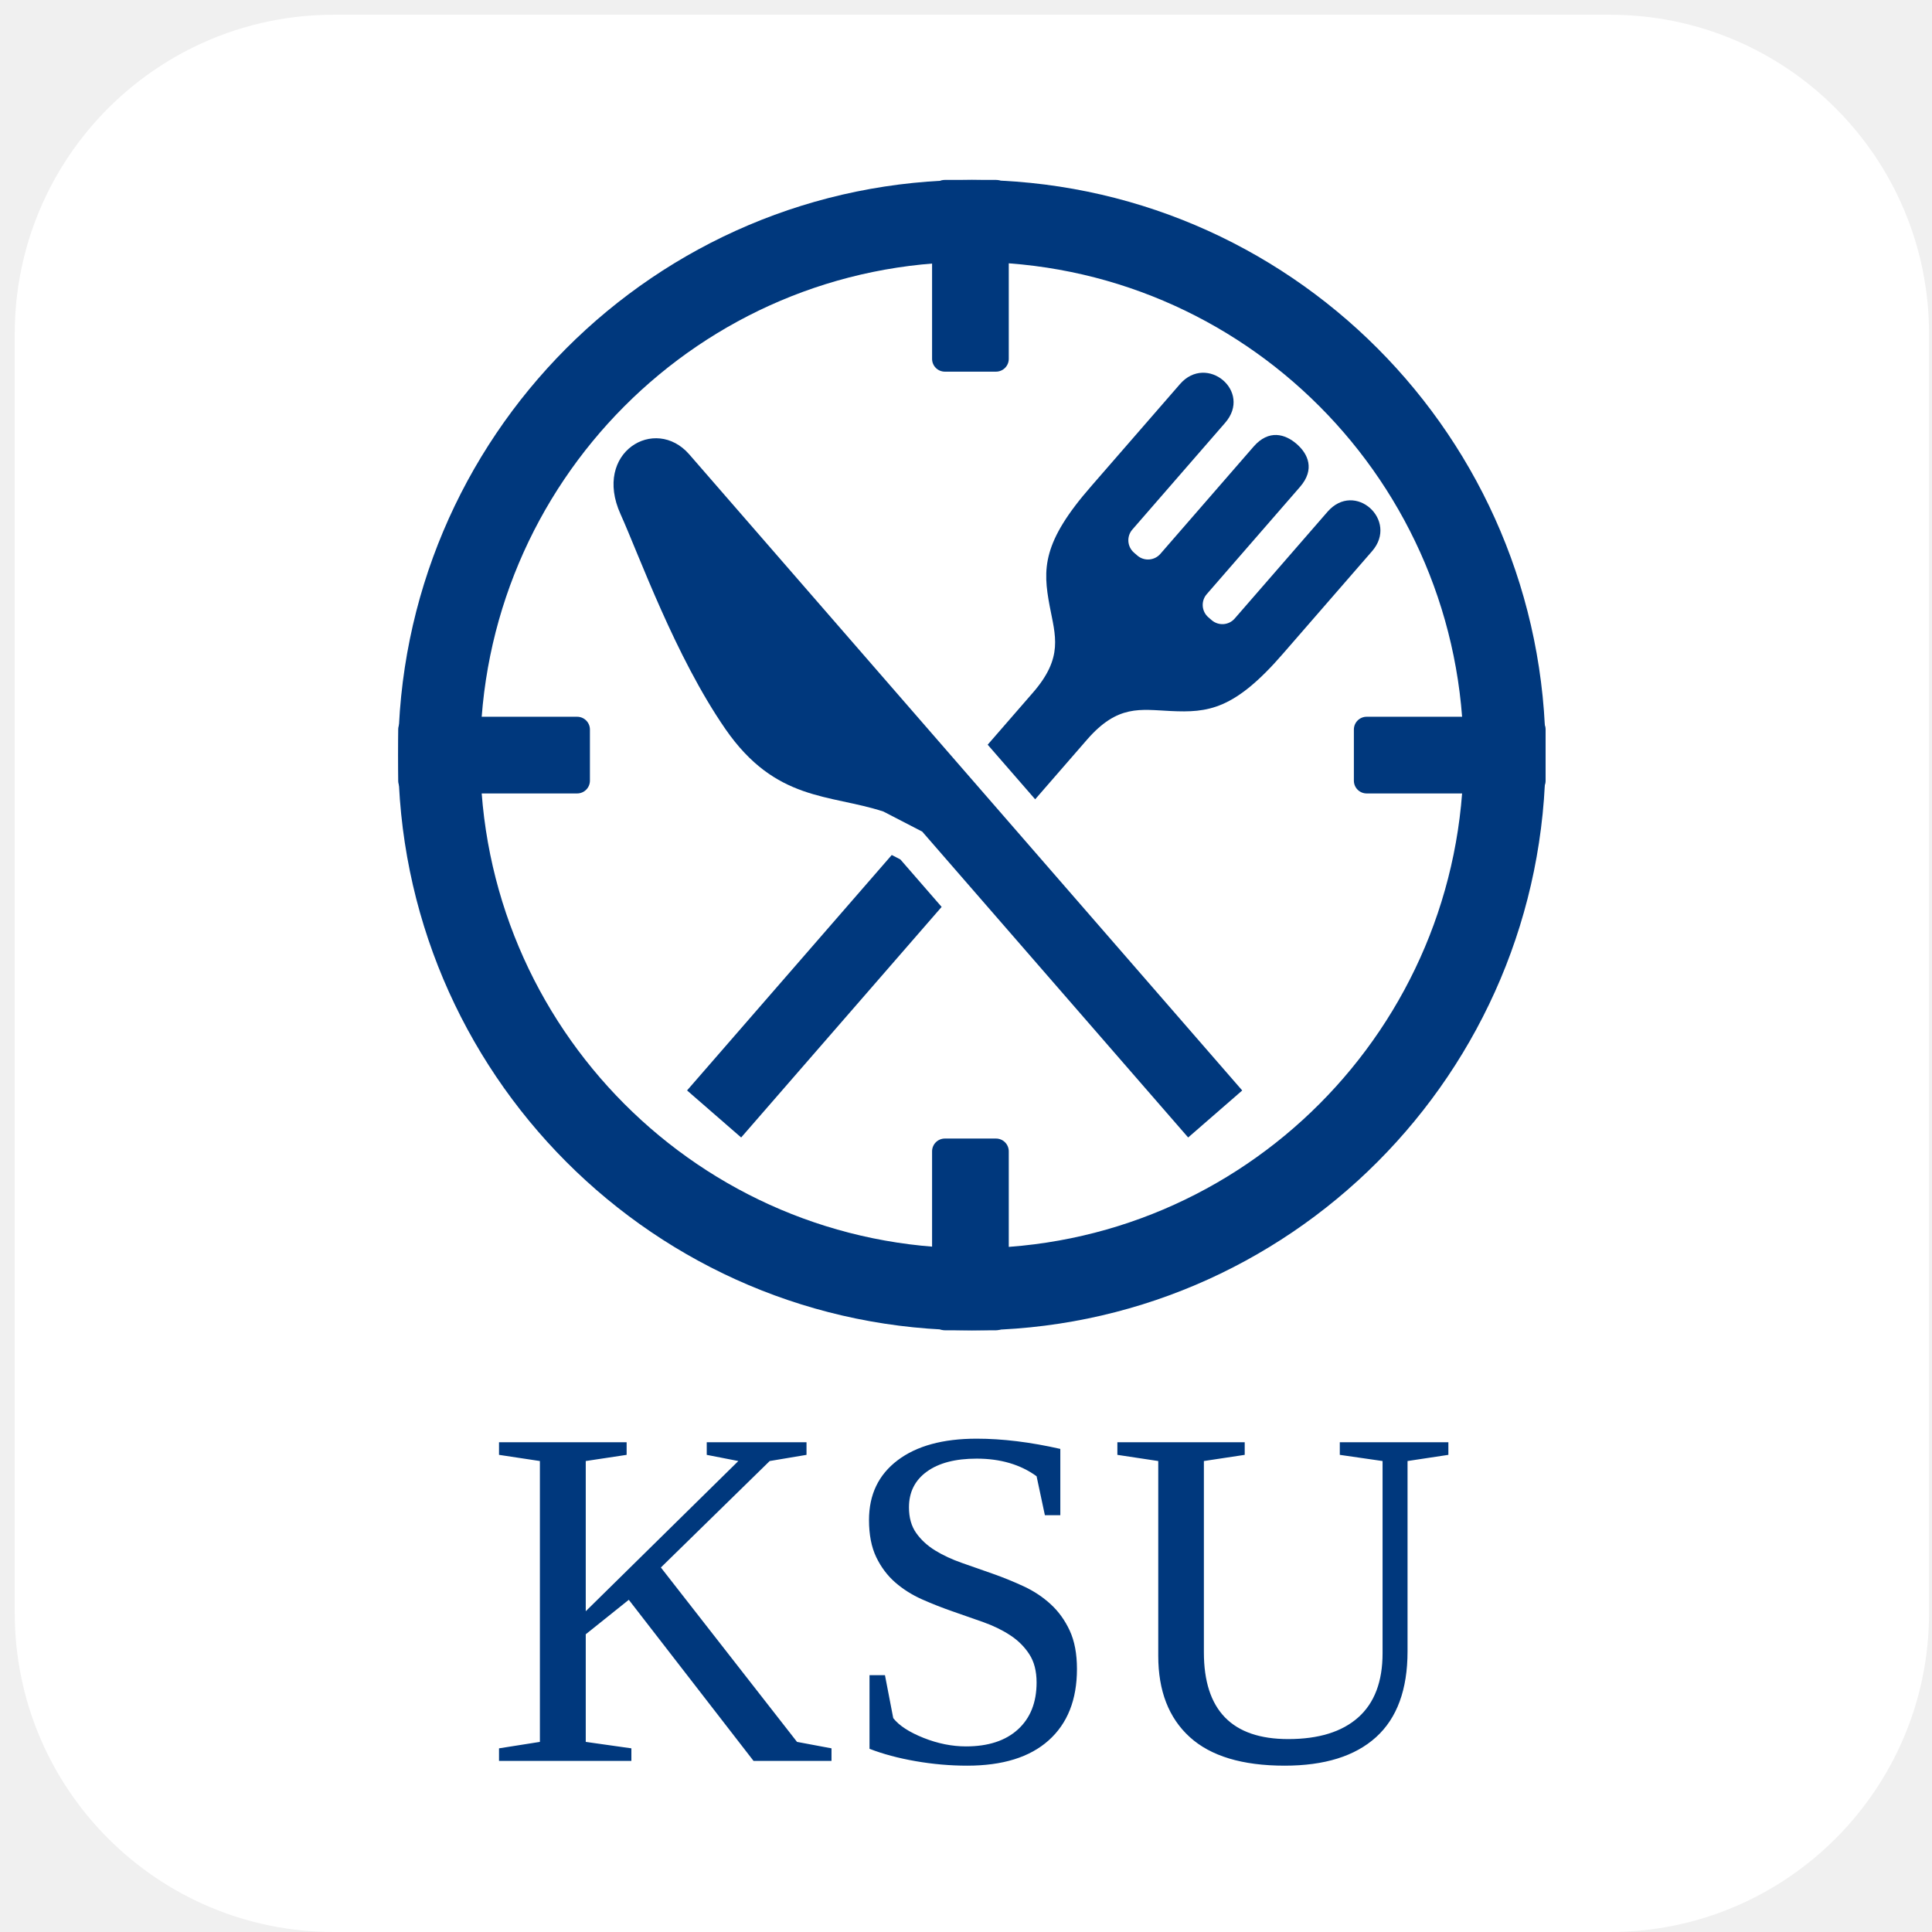
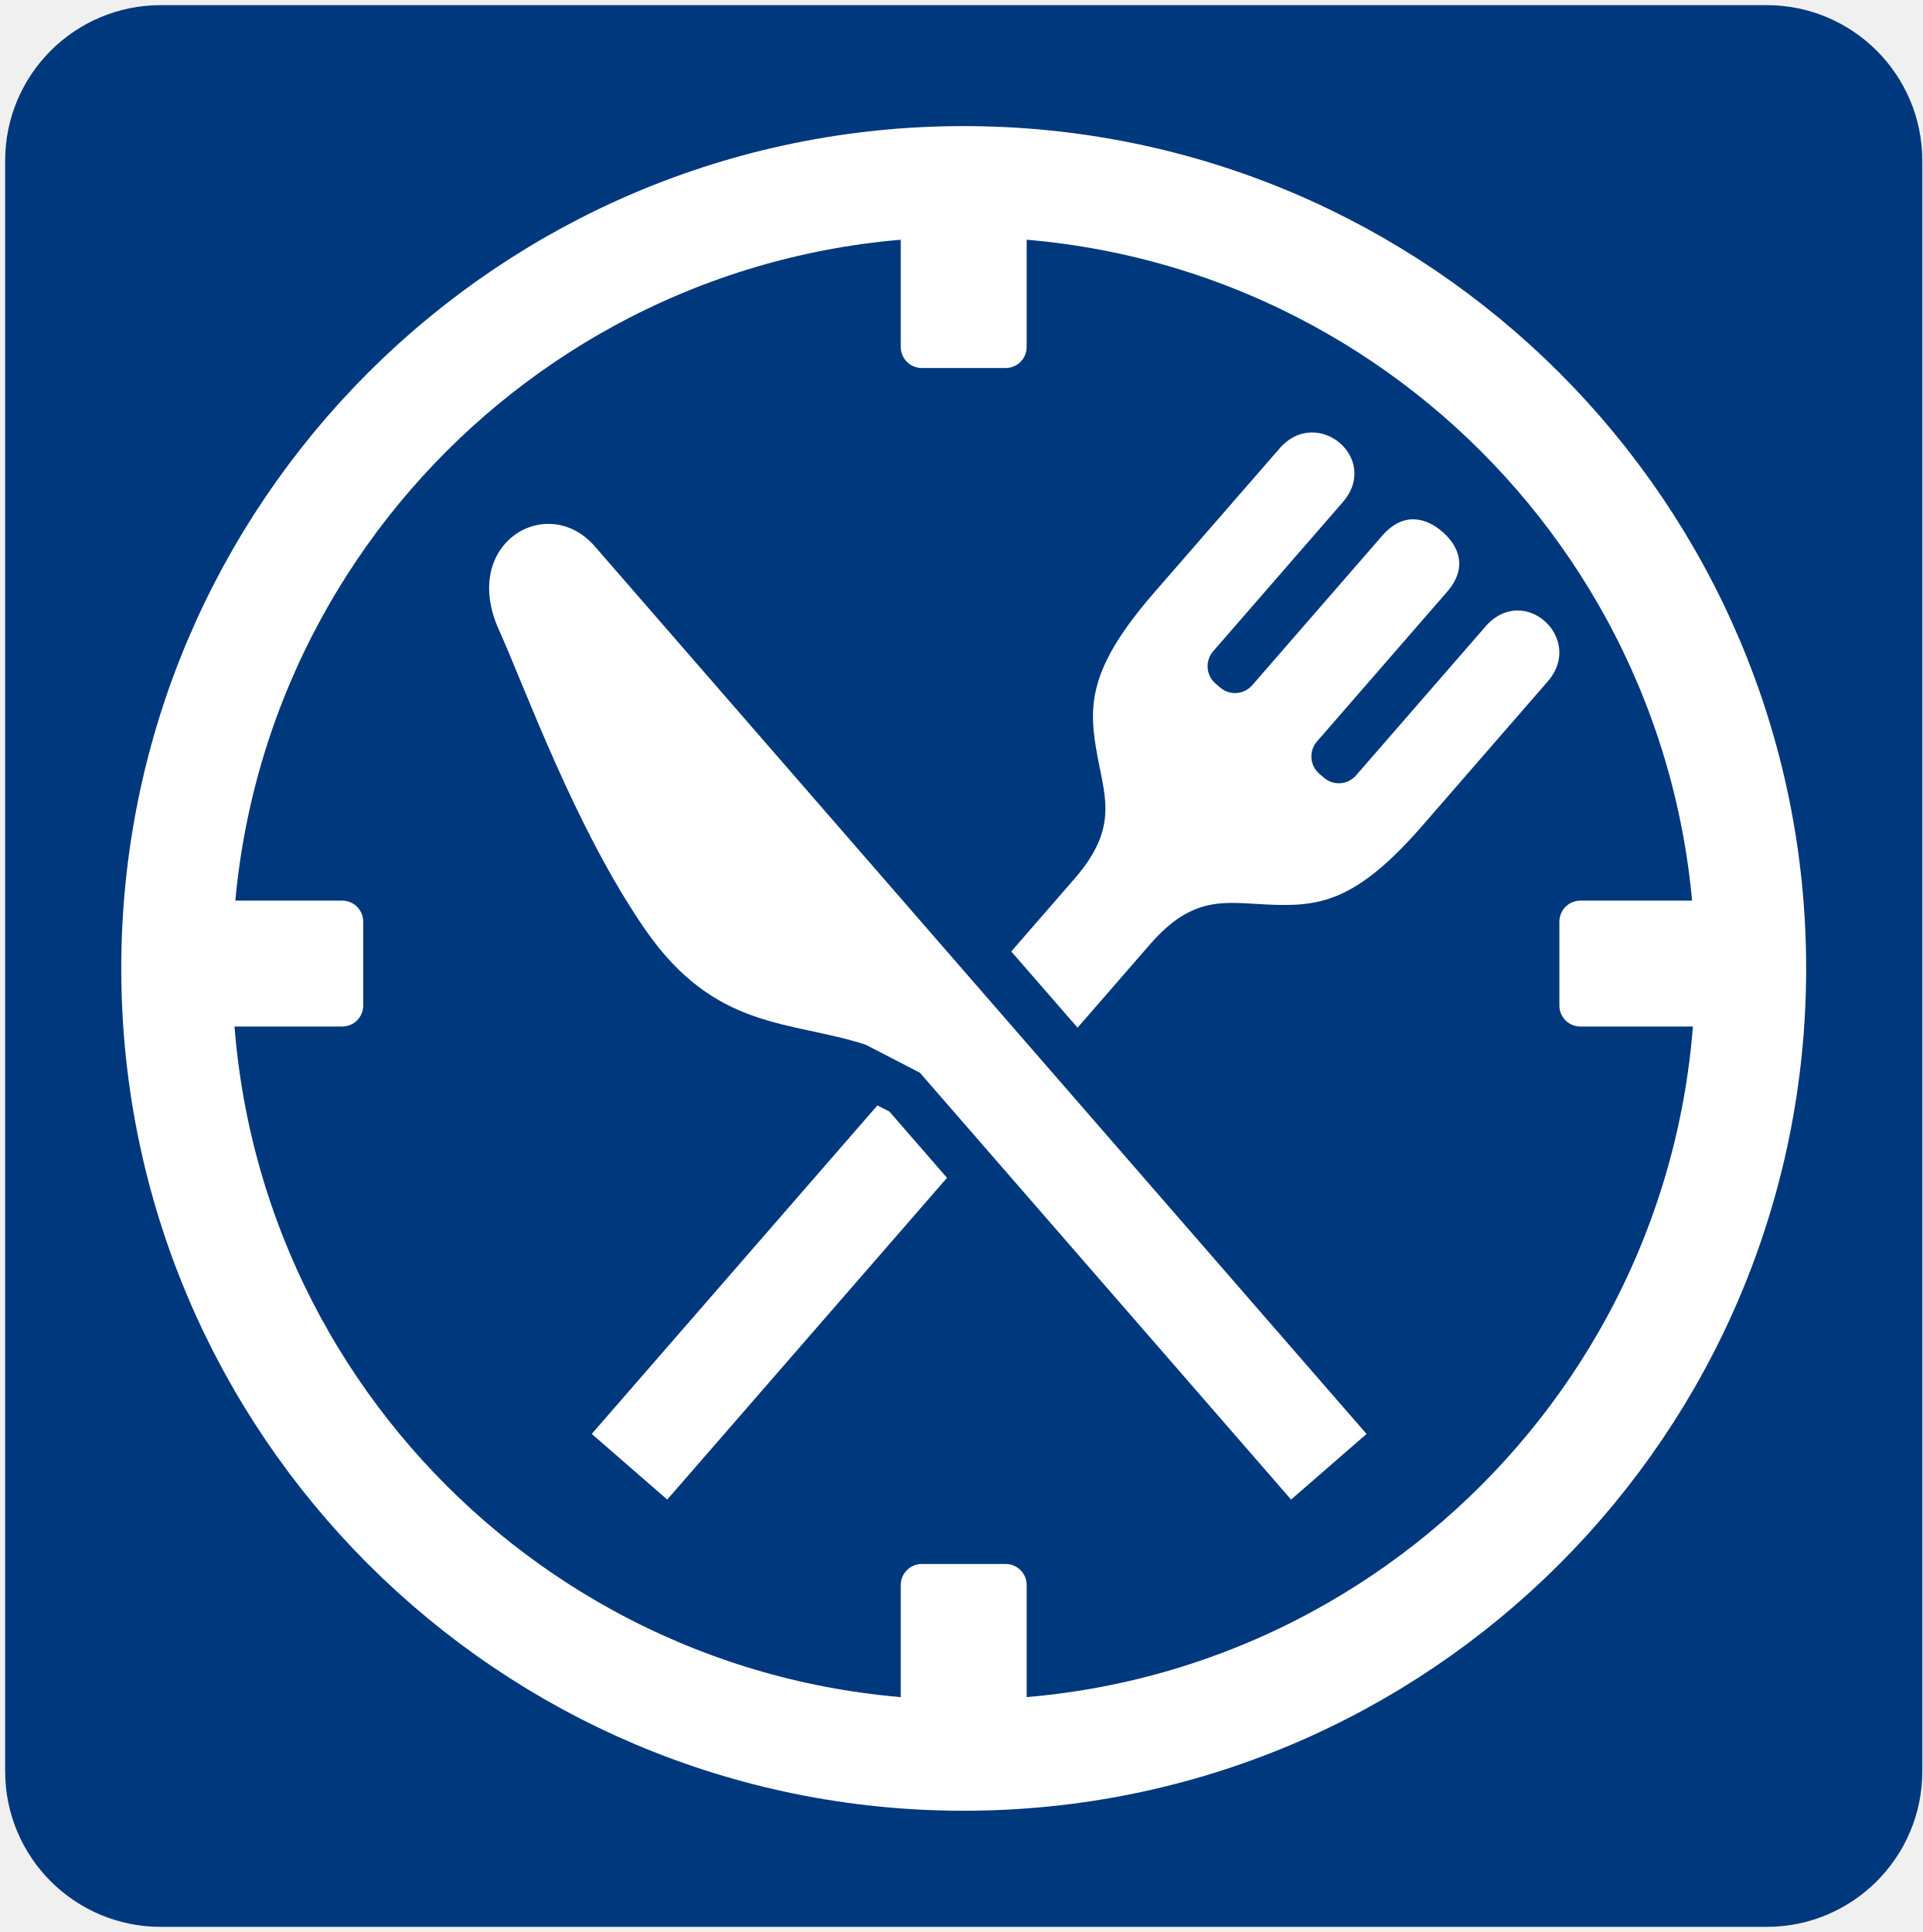
- <svg xmlns="http://www.w3.org/2000/svg" width="655" height="655" overflow="hidden">
-   <g transform="translate(-2112 -407)">
-     <g>
-       <path d="M2117 520.169C2117 460.429 2165.43 412 2225.17 412L2657.83 412C2717.57 412 2766 460.429 2766 520.169L2766 953.831C2766 1013.57 2717.57 1062 2657.83 1062L2225.17 1062C2165.43 1062 2117 1013.57 2117 953.831Z" fill="#FFFFFF" fill-rule="evenodd" fill-opacity="1" />
-       <text fill="#00387D" fill-opacity="1" font-family="Times New Roman,Times New Roman_MSFontService,sans-serif" font-style="normal" font-variant="normal" font-weight="400" font-stretch="normal" font-size="165" text-anchor="start" direction="ltr" writing-mode="lr-tb" unicode-bidi="normal" text-decoration="none" transform="matrix(1 0 0 1 2276.43 1004)" style="white-space: pre;">KSU</text>
-       <path d="M2247 663C2247 555.304 2334.08 468 2441.5 468 2548.92 468 2636 555.304 2636 663 2636 770.695 2548.92 858 2441.5 858 2334.08 858 2247 770.695 2247 663ZM2274.81 663C2274.81 755.337 2349.44 830.19 2441.5 830.19 2533.56 830.19 2608.19 755.337 2608.19 663 2608.19 570.663 2533.56 495.81 2441.5 495.81 2349.44 495.81 2274.81 570.663 2274.81 663Z" fill="#00387D" fill-rule="evenodd" fill-opacity="1" />
-       <path d="M2247 654.334C2247 651.94 2248.94 650 2251.33 650L2307.67 650C2310.06 650 2312 651.94 2312 654.334L2312 671.667C2312 674.06 2310.06 676 2307.67 676L2251.33 676C2248.94 676 2247 674.06 2247 671.667Z" fill="#00387D" fill-rule="evenodd" fill-opacity="1" />
-       <path d="M2571 654.334C2571 651.94 2572.94 650 2575.33 650L2631.67 650C2634.06 650 2636 651.94 2636 654.334L2636 671.667C2636 674.06 2634.06 676 2631.67 676L2575.33 676C2572.94 676 2571 674.06 2571 671.667Z" fill="#00387D" fill-rule="evenodd" fill-opacity="1" />
-       <path d="M2432.33 533C2429.94 533 2428 531.06 2428 528.667L2428 472.333C2428 469.94 2429.94 468 2432.33 468L2449.67 468C2452.06 468 2454 469.94 2454 472.333L2454 528.667C2454 531.06 2452.06 533 2449.67 533Z" fill="#00387D" fill-rule="evenodd" fill-opacity="1" />
-       <path d="M2432.33 858C2429.94 858 2428 856.06 2428 853.666L2428 797.333C2428 794.94 2429.94 793 2432.33 793L2449.67 793C2452.06 793 2454 794.94 2454 797.333L2454 853.666C2454 856.06 2452.06 858 2449.67 858Z" fill="#00387D" fill-rule="evenodd" fill-opacity="1" />
-       <g>
-         <g>
-           <g>
-             <path d="M2345.68 561.051C2334.1 547.745 2312.89 560.337 2322.38 581.316 2328.69 595.313 2340.9 629.519 2357.93 654.156 2374.98 678.793 2393.14 676.158 2411.48 682.125L2424.66 688.941 2514.82 792.638 2533.06 776.777 2533.15 776.698C2530.48 773.627 2448.49 679.309 2416.07 642.024 2383.98 605.12 2351.31 567.533 2345.68 561.051Z" fill="#00387D" fill-rule="nonzero" fill-opacity="1" />
-             <path d="M2562.06 580.507 2530.6 616.696C2528.59 619.013 2525.09 619.251 2522.77 617.236L2521.65 616.268C2519.35 614.261 2519.1 610.761 2521.11 608.445L2552.72 572.089C2557.91 566.13 2555.45 560.853 2551.59 557.505 2547.74 554.164 2542.18 552.458 2536.99 558.425L2505.39 594.782C2503.38 597.091 2499.87 597.336 2497.56 595.321L2496.45 594.354C2494.14 592.346 2493.89 588.839 2495.9 586.53L2527.36 550.34C2536.65 539.661 2521.11 526.791 2512.04 537.225 2501.18 549.714 2482 571.772 2482 571.772 2465.25 590.91 2465.5 599.876 2467.86 612.436 2469.78 622.561 2472.6 629.845 2462.2 641.81L2446.85 659.472 2462.95 677.984 2480.54 657.75C2490.94 645.793 2498.55 647.57 2508.84 648.054 2521.61 648.665 2530.52 647.665 2547.14 628.416 2547.14 628.416 2566.32 606.342 2577.18 593.853 2586.25 583.419 2571.34 569.835 2562.06 580.507Z" fill="#00387D" fill-rule="nonzero" fill-opacity="1" />
-             <path d="M2414.33 696.867 2344.93 776.689 2363.27 792.638 2431.24 714.466 2417.25 698.375Z" fill="#00387D" fill-rule="nonzero" fill-opacity="1" />
+ <svg xmlns="http://www.w3.org/2000/svg" width="397" height="399" viewBox="0 0 397 399">
+   <g id="g1">
+     <g id="g2">
+       <path id="path1" fill="#00387d" fill-rule="evenodd" stroke="#00387d" stroke-width="6.875" d="M 4.5 33.185 C 4.5 17.343 17.34 4.5 33.19 4.5 L 364.81 4.5 C 380.66 4.5 393.5 17.343 393.5 33.185 L 393.5 365.815 C 393.5 381.657 380.66 394.5 364.81 394.5 L 33.19 394.5 C 17.34 394.5 4.5 381.657 4.5 365.815 Z" />
+       <path id="path2" fill="none" stroke="#ffffff" stroke-width="22.917" d="M 36.5 200 C 36.5 110.254 109.25 37.5 199 37.5 C 288.75 37.5 361.5 110.254 361.5 200 C 361.5 289.746 288.75 362.5 199 362.5 C 109.25 362.5 36.5 289.746 36.5 200 Z" />
+       <path id="path3" fill="#ffffff" fill-rule="evenodd" stroke="none" d="M 186 327.333 C 186 324.94 187.94 323 190.33 323 L 207.67 323 C 210.06 323 212 324.94 212 327.333 L 212 357.667 C 212 360.06 210.06 362 207.67 362 L 190.33 362 C 187.94 362 186 360.06 186 357.667 Z" />
+       <path id="path4" fill="#ffffff" fill-rule="evenodd" stroke="none" d="M 186 41.333 C 186 38.94 187.94 37 190.33 37 L 207.67 37 C 210.06 37 212 38.94 212 41.333 L 212 71.667 C 212 74.06 210.06 76 207.67 76 L 190.33 76 C 187.94 76 186 74.06 186 71.667 Z" />
+       <path id="path5" fill="#ffffff" fill-rule="evenodd" stroke="none" d="M 70.67 186 C 73.06 186 75 187.94 75 190.333 L 75 207.667 C 75 210.06 73.06 212 70.67 212 L 40.33 212 C 37.94 212 36 210.06 36 207.667 L 36 190.333 C 36 187.94 37.94 186 40.33 186 Z" />
+       <path id="path6" fill="#ffffff" fill-rule="evenodd" stroke="none" d="M 356.67 186 C 359.06 186 361 187.94 361 190.333 L 361 207.667 C 361 210.06 359.06 212 356.67 212 L 326.33 212 C 323.94 212 322 210.06 322 207.667 L 322 190.333 C 322 187.94 323.94 186 326.33 186 Z" />
+       <g id="g3">
+         <g id="g4">
+           <g id="g5">
+             <path id="path7" fill="#ffffff" stroke="none" d="M 122.83 112.843 C 112.98 101.533 94.96 112.236 103.02 130.068 C 108.39 141.966 118.76 171.041 133.24 191.982 C 147.73 212.924 163.17 210.684 178.76 215.756 L 189.96 221.549 L 266.6 309.692 L 282.1 296.21 L 282.18 296.143 C 279.91 293.533 210.22 213.362 182.66 181.67 C 155.38 150.302 127.62 118.353 122.83 112.843 Z" />
+             <path id="path8" fill="#ffffff" stroke="none" d="M 306.75 129.38 L 280.01 160.142 C 278.3 162.111 275.33 162.313 273.36 160.601 L 272.4 159.778 C 270.45 158.072 270.23 155.097 271.95 153.128 L 298.81 122.225 C 303.22 117.16 301.13 112.675 297.85 109.829 C 294.58 106.989 289.85 105.539 285.44 110.611 L 258.58 141.514 C 256.87 143.477 253.89 143.686 251.93 141.973 L 250.98 141.15 C 249.01 139.444 248.81 136.463 250.51 134.5 L 277.25 103.739 C 285.15 94.661 271.95 83.722 264.24 92.591 C 255 103.207 238.7 121.956 238.7 121.956 C 224.46 138.223 224.67 145.844 226.68 156.521 C 228.32 165.127 230.71 171.318 221.87 181.488 L 208.82 196.501 L 222.51 212.236 L 237.46 195.038 C 246.3 184.874 252.77 186.385 261.51 186.796 C 272.37 187.315 279.95 186.465 294.07 170.104 C 294.07 170.104 310.37 151.341 319.6 140.725 C 327.31 131.856 314.64 120.309 306.75 129.38 Z" />
+             <path id="path9" fill="#ffffff" stroke="none" d="M 181.18 228.287 L 122.19 296.136 L 137.78 309.692 L 195.55 243.246 L 183.66 229.568 Z" />
          </g>
        </g>
      </g>
    </g>
  </g>
</svg>
